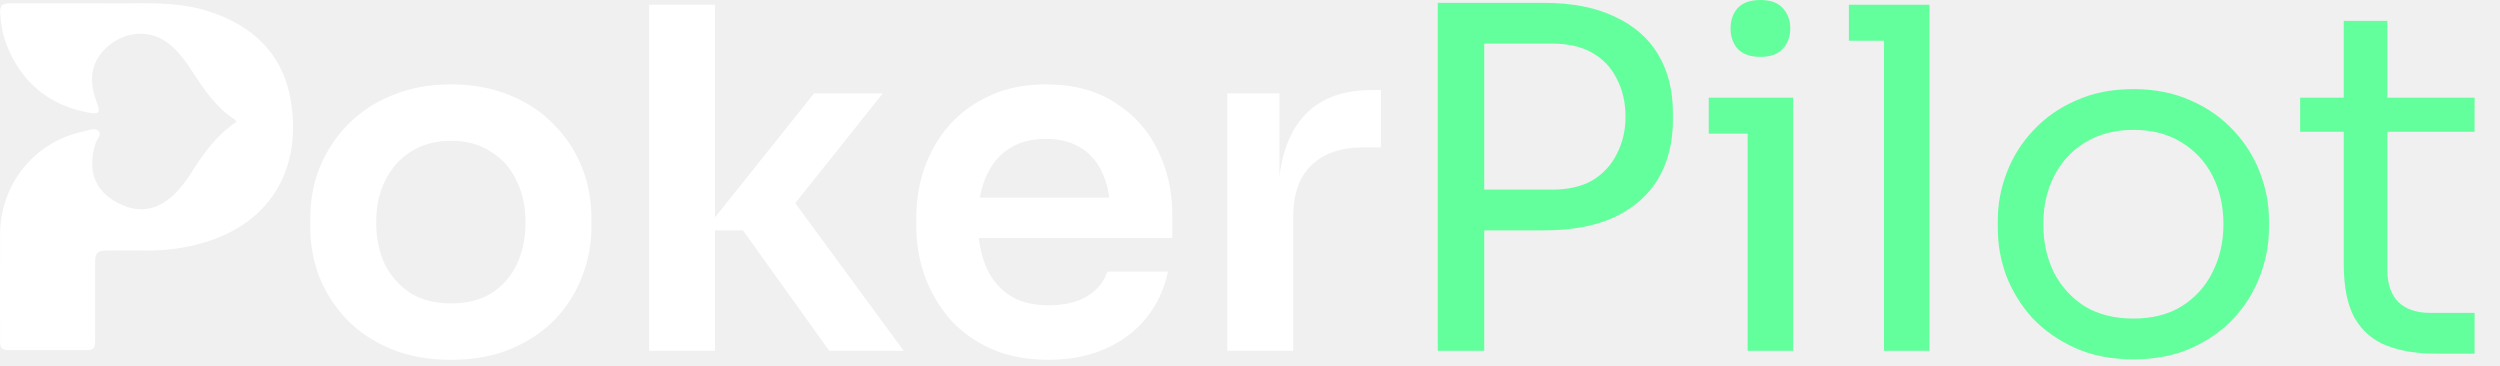
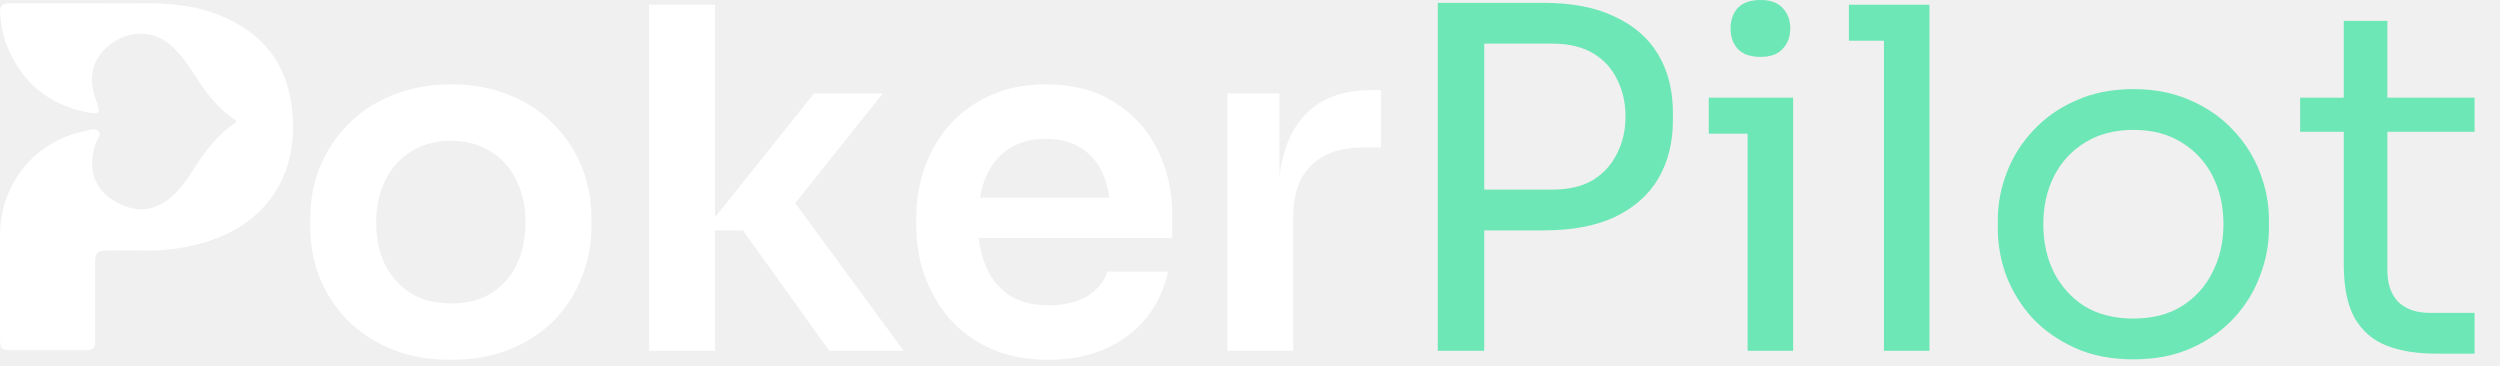
<svg xmlns="http://www.w3.org/2000/svg" width="438" height="64" viewBox="0 0 438 64" fill="none">
  <path d="M22.868 0.582C27.611 0.521 32.114 0.576 36.487 1.97C44.401 4.494 49.689 9.538 51.004 17.939C52.725 28.937 48.044 38.744 35.956 42.431C32.506 43.483 28.977 43.951 25.37 43.891C23.132 43.853 20.893 43.861 18.655 43.893C17.063 43.915 16.669 44.341 16.668 45.916C16.663 50.44 16.671 54.965 16.666 59.49C16.664 61.145 16.459 61.347 14.776 61.349C10.486 61.354 6.195 61.352 1.905 61.347C0.239 61.345 0.01 61.118 0.01 59.489C0.008 53.356 -0.014 47.223 0.014 41.09C0.055 32.173 6.108 24.752 14.769 22.99C15.612 22.819 16.678 22.299 17.303 23.003C17.859 23.629 16.967 24.416 16.742 25.133C15.162 30.154 16.72 33.944 21.598 35.998C24.711 37.309 27.674 36.652 30.204 34.342C31.537 33.124 32.62 31.707 33.577 30.176C35.681 26.808 38.012 23.631 41.405 21.358C41.298 21.181 41.254 21.015 41.148 20.947C37.968 18.924 35.898 15.898 33.89 12.831C32.616 10.885 31.326 8.977 29.438 7.553C24.509 3.833 18.241 6.98 16.572 11.331C15.721 13.549 16.154 15.831 16.986 18.009C17.624 19.68 17.376 20.081 15.598 19.75C8.626 18.457 3.79 14.51 1.17 7.884C0.492 6.168 0.181 4.372 0.042 2.537C-0.074 0.998 0.288 0.567 1.827 0.567C8.841 0.569 15.855 0.576 22.868 0.582Z" fill="white" />
  <path d="M79.031 63.037C75.044 63.037 71.528 62.4 68.483 61.127C65.438 59.853 62.863 58.137 60.759 55.977C58.655 53.763 57.05 51.271 55.942 48.503C54.89 45.734 54.364 42.855 54.364 39.865V38.121C54.364 35.02 54.918 32.086 56.025 29.317C57.188 26.494 58.821 24.002 60.925 21.843C63.085 19.628 65.687 17.912 68.732 16.693C71.778 15.42 75.211 14.783 79.031 14.783C82.851 14.783 86.284 15.42 89.33 16.693C92.375 17.912 94.95 19.628 97.053 21.843C99.213 24.002 100.846 26.494 101.954 29.317C103.061 32.086 103.615 35.02 103.615 38.121V39.865C103.615 42.855 103.061 45.734 101.954 48.503C100.902 51.271 99.324 53.763 97.22 55.977C95.116 58.137 92.541 59.853 89.496 61.127C86.45 62.4 82.962 63.037 79.031 63.037ZM79.031 53.154C81.855 53.154 84.236 52.545 86.174 51.327C88.112 50.053 89.579 48.364 90.575 46.26C91.572 44.101 92.07 41.665 92.07 38.952C92.07 36.183 91.544 33.747 90.492 31.643C89.496 29.484 88.001 27.795 86.007 26.577C84.07 25.303 81.744 24.666 79.031 24.666C76.318 24.666 73.965 25.303 71.972 26.577C70.034 27.795 68.539 29.484 67.487 31.643C66.435 33.747 65.909 36.183 65.909 38.952C65.909 41.665 66.407 44.101 67.404 46.26C68.456 48.364 69.951 50.053 71.888 51.327C73.826 52.545 76.207 53.154 79.031 53.154ZM145.283 61.459L130.168 40.364H123.44L142.626 16.361H154.668L136.978 38.536L137.227 32.723L158.323 61.459H145.283ZM113.723 61.459V0.83H125.268V61.459H113.723ZM183.704 63.037C179.829 63.037 176.423 62.373 173.489 61.044C170.61 59.715 168.201 57.943 166.263 55.728C164.381 53.458 162.941 50.939 161.944 48.17C161.003 45.402 160.533 42.578 160.533 39.699V38.121C160.533 35.131 161.003 32.252 161.944 29.484C162.941 26.66 164.381 24.168 166.263 22.009C168.201 19.794 170.582 18.05 173.406 16.776C176.23 15.448 179.496 14.783 183.206 14.783C188.079 14.783 192.148 15.863 195.415 18.022C198.737 20.126 201.229 22.922 202.89 26.411C204.551 29.843 205.381 33.553 205.381 37.54V41.692H165.433V34.633H198.156L194.584 38.121C194.584 35.242 194.169 32.778 193.339 30.729C192.508 28.681 191.235 27.103 189.518 25.995C187.857 24.888 185.753 24.334 183.206 24.334C180.659 24.334 178.5 24.916 176.728 26.078C174.956 27.241 173.6 28.93 172.658 31.145C171.772 33.304 171.329 35.906 171.329 38.952C171.329 41.775 171.772 44.295 172.658 46.509C173.544 48.669 174.901 50.385 176.728 51.659C178.555 52.877 180.881 53.486 183.704 53.486C186.528 53.486 188.826 52.932 190.598 51.825C192.37 50.662 193.505 49.25 194.003 47.589H204.634C203.969 50.69 202.696 53.403 200.813 55.728C198.931 58.054 196.522 59.853 193.588 61.127C190.709 62.4 187.414 63.037 183.704 63.037ZM215.025 61.459V16.361H224.161V35.463H223.912C223.912 28.985 225.296 24.085 228.064 20.763C230.833 17.441 234.902 15.78 240.273 15.78H241.934V25.829H238.778C234.902 25.829 231.885 26.881 229.725 28.985C227.621 31.034 226.569 34.024 226.569 37.955V61.459H215.025Z" fill="white" />
-   <path d="M258.378 40.364V33.221H271.916C274.795 33.221 277.176 32.667 279.058 31.56C280.941 30.397 282.353 28.847 283.294 26.909C284.291 24.971 284.789 22.812 284.789 20.431C284.789 17.995 284.291 15.807 283.294 13.87C282.353 11.932 280.941 10.409 279.058 9.302C277.176 8.194 274.795 7.641 271.916 7.641H258.378V0.498H270.421C275.404 0.498 279.557 1.301 282.879 2.907C286.256 4.457 288.803 6.672 290.52 9.551C292.236 12.43 293.094 15.835 293.094 19.766V21.095C293.094 24.971 292.236 28.376 290.52 31.311C288.803 34.19 286.256 36.432 282.879 38.038C279.557 39.588 275.404 40.364 270.421 40.364H258.378ZM251.9 61.459V0.498H260.039V61.459H251.9ZM306.184 61.459V17.109H314.157V61.459H306.184ZM299.373 23.421V17.109H314.157V23.421H299.373ZM308.426 9.966C306.654 9.966 305.325 9.495 304.439 8.554C303.609 7.613 303.194 6.423 303.194 4.983C303.194 3.543 303.609 2.353 304.439 1.412C305.325 0.47 306.654 -0 308.426 -0C310.198 -0 311.499 0.47 312.329 1.412C313.215 2.353 313.658 3.543 313.658 4.983C313.658 6.423 313.215 7.613 312.329 8.554C311.499 9.495 310.198 9.966 308.426 9.966ZM330.071 61.459V0.83H338.044V61.459H330.071ZM323.925 7.142V0.83H338.044V7.142H323.925ZM373.768 62.954C369.892 62.954 366.487 62.289 363.552 60.961C360.618 59.632 358.126 57.888 356.078 55.728C354.084 53.514 352.562 51.05 351.51 48.337C350.513 45.623 350.015 42.855 350.015 40.031V38.536C350.015 35.712 350.541 32.944 351.593 30.231C352.645 27.463 354.195 24.999 356.244 22.839C358.292 20.625 360.784 18.881 363.719 17.607C366.653 16.278 370.003 15.614 373.768 15.614C377.533 15.614 380.883 16.278 383.817 17.607C386.752 18.881 389.244 20.625 391.292 22.839C393.341 24.999 394.891 27.463 395.943 30.231C396.995 32.944 397.521 35.712 397.521 38.536V40.031C397.521 42.855 396.995 45.623 395.943 48.337C394.946 51.05 393.424 53.514 391.375 55.728C389.382 57.888 386.918 59.632 383.983 60.961C381.049 62.289 377.644 62.954 373.768 62.954ZM373.768 55.811C377.09 55.811 379.914 55.092 382.239 53.652C384.62 52.157 386.42 50.164 387.638 47.672C388.911 45.181 389.548 42.385 389.548 39.284C389.548 36.128 388.911 33.304 387.638 30.812C386.364 28.321 384.537 26.355 382.156 24.916C379.831 23.476 377.035 22.756 373.768 22.756C370.557 22.756 367.76 23.476 365.38 24.916C362.999 26.355 361.172 28.321 359.898 30.812C358.625 33.304 357.988 36.128 357.988 39.284C357.988 42.385 358.597 45.181 359.815 47.672C361.089 50.164 362.888 52.157 365.214 53.652C367.594 55.092 370.446 55.811 373.768 55.811ZM426.738 61.957C423.415 61.957 420.536 61.487 418.1 60.545C415.719 59.604 413.864 57.998 412.536 55.728C411.262 53.403 410.625 50.275 410.625 46.343V3.654H418.266V47.34C418.266 49.721 418.903 51.576 420.176 52.904C421.505 54.178 423.36 54.815 425.741 54.815H433.548V61.957H426.738ZM402.984 23.088V17.109H433.548V23.088H402.984Z" fill="#63FF9C" />
+   <path d="M258.378 40.364V33.221H271.916C274.795 33.221 277.176 32.667 279.058 31.56C280.941 30.397 282.353 28.847 283.294 26.909C284.291 24.971 284.789 22.812 284.789 20.431C284.789 17.995 284.291 15.807 283.294 13.87C282.353 11.932 280.941 10.409 279.058 9.302C277.176 8.194 274.795 7.641 271.916 7.641H258.378V0.498H270.421C275.404 0.498 279.557 1.301 282.879 2.907C286.256 4.457 288.803 6.672 290.52 9.551C292.236 12.43 293.094 15.835 293.094 19.766V21.095C293.094 24.971 292.236 28.376 290.52 31.311C288.803 34.19 286.256 36.432 282.879 38.038C279.557 39.588 275.404 40.364 270.421 40.364H258.378ZM251.9 61.459V0.498H260.039V61.459H251.9ZM306.184 61.459V17.109H314.157V61.459H306.184ZM299.373 23.421V17.109H314.157V23.421H299.373ZM308.426 9.966C306.654 9.966 305.325 9.495 304.439 8.554C303.609 7.613 303.194 6.423 303.194 4.983C303.194 3.543 303.609 2.353 304.439 1.412C305.325 0.47 306.654 -0 308.426 -0C310.198 -0 311.499 0.47 312.329 1.412C313.215 2.353 313.658 3.543 313.658 4.983C313.658 6.423 313.215 7.613 312.329 8.554C311.499 9.495 310.198 9.966 308.426 9.966ZM330.071 61.459V0.83H338.044V61.459H330.071ZM323.925 7.142V0.83H338.044V7.142H323.925ZM373.768 62.954C369.892 62.954 366.487 62.289 363.552 60.961C360.618 59.632 358.126 57.888 356.078 55.728C354.084 53.514 352.562 51.05 351.51 48.337C350.513 45.623 350.015 42.855 350.015 40.031V38.536C350.015 35.712 350.541 32.944 351.593 30.231C352.645 27.463 354.195 24.999 356.244 22.839C358.292 20.625 360.784 18.881 363.719 17.607C366.653 16.278 370.003 15.614 373.768 15.614C377.533 15.614 380.883 16.278 383.817 17.607C386.752 18.881 389.244 20.625 391.292 22.839C393.341 24.999 394.891 27.463 395.943 30.231C396.995 32.944 397.521 35.712 397.521 38.536V40.031C397.521 42.855 396.995 45.623 395.943 48.337C394.946 51.05 393.424 53.514 391.375 55.728C389.382 57.888 386.918 59.632 383.983 60.961C381.049 62.289 377.644 62.954 373.768 62.954ZM373.768 55.811C377.09 55.811 379.914 55.092 382.239 53.652C384.62 52.157 386.42 50.164 387.638 47.672C388.911 45.181 389.548 42.385 389.548 39.284C389.548 36.128 388.911 33.304 387.638 30.812C386.364 28.321 384.537 26.355 382.156 24.916C379.831 23.476 377.035 22.756 373.768 22.756C370.557 22.756 367.76 23.476 365.38 24.916C362.999 26.355 361.172 28.321 359.898 30.812C358.625 33.304 357.988 36.128 357.988 39.284C357.988 42.385 358.597 45.181 359.815 47.672C361.089 50.164 362.888 52.157 365.214 53.652C367.594 55.092 370.446 55.811 373.768 55.811ZM426.738 61.957C423.415 61.957 420.536 61.487 418.1 60.545C415.719 59.604 413.864 57.998 412.536 55.728C411.262 53.403 410.625 50.275 410.625 46.343V3.654H418.266V47.34C418.266 49.721 418.903 51.576 420.176 52.904C421.505 54.178 423.36 54.815 425.741 54.815H433.548V61.957H426.738ZM402.984 23.088V17.109H433.548V23.088H402.984Z" fill="#6EE7B7" />
</svg>
